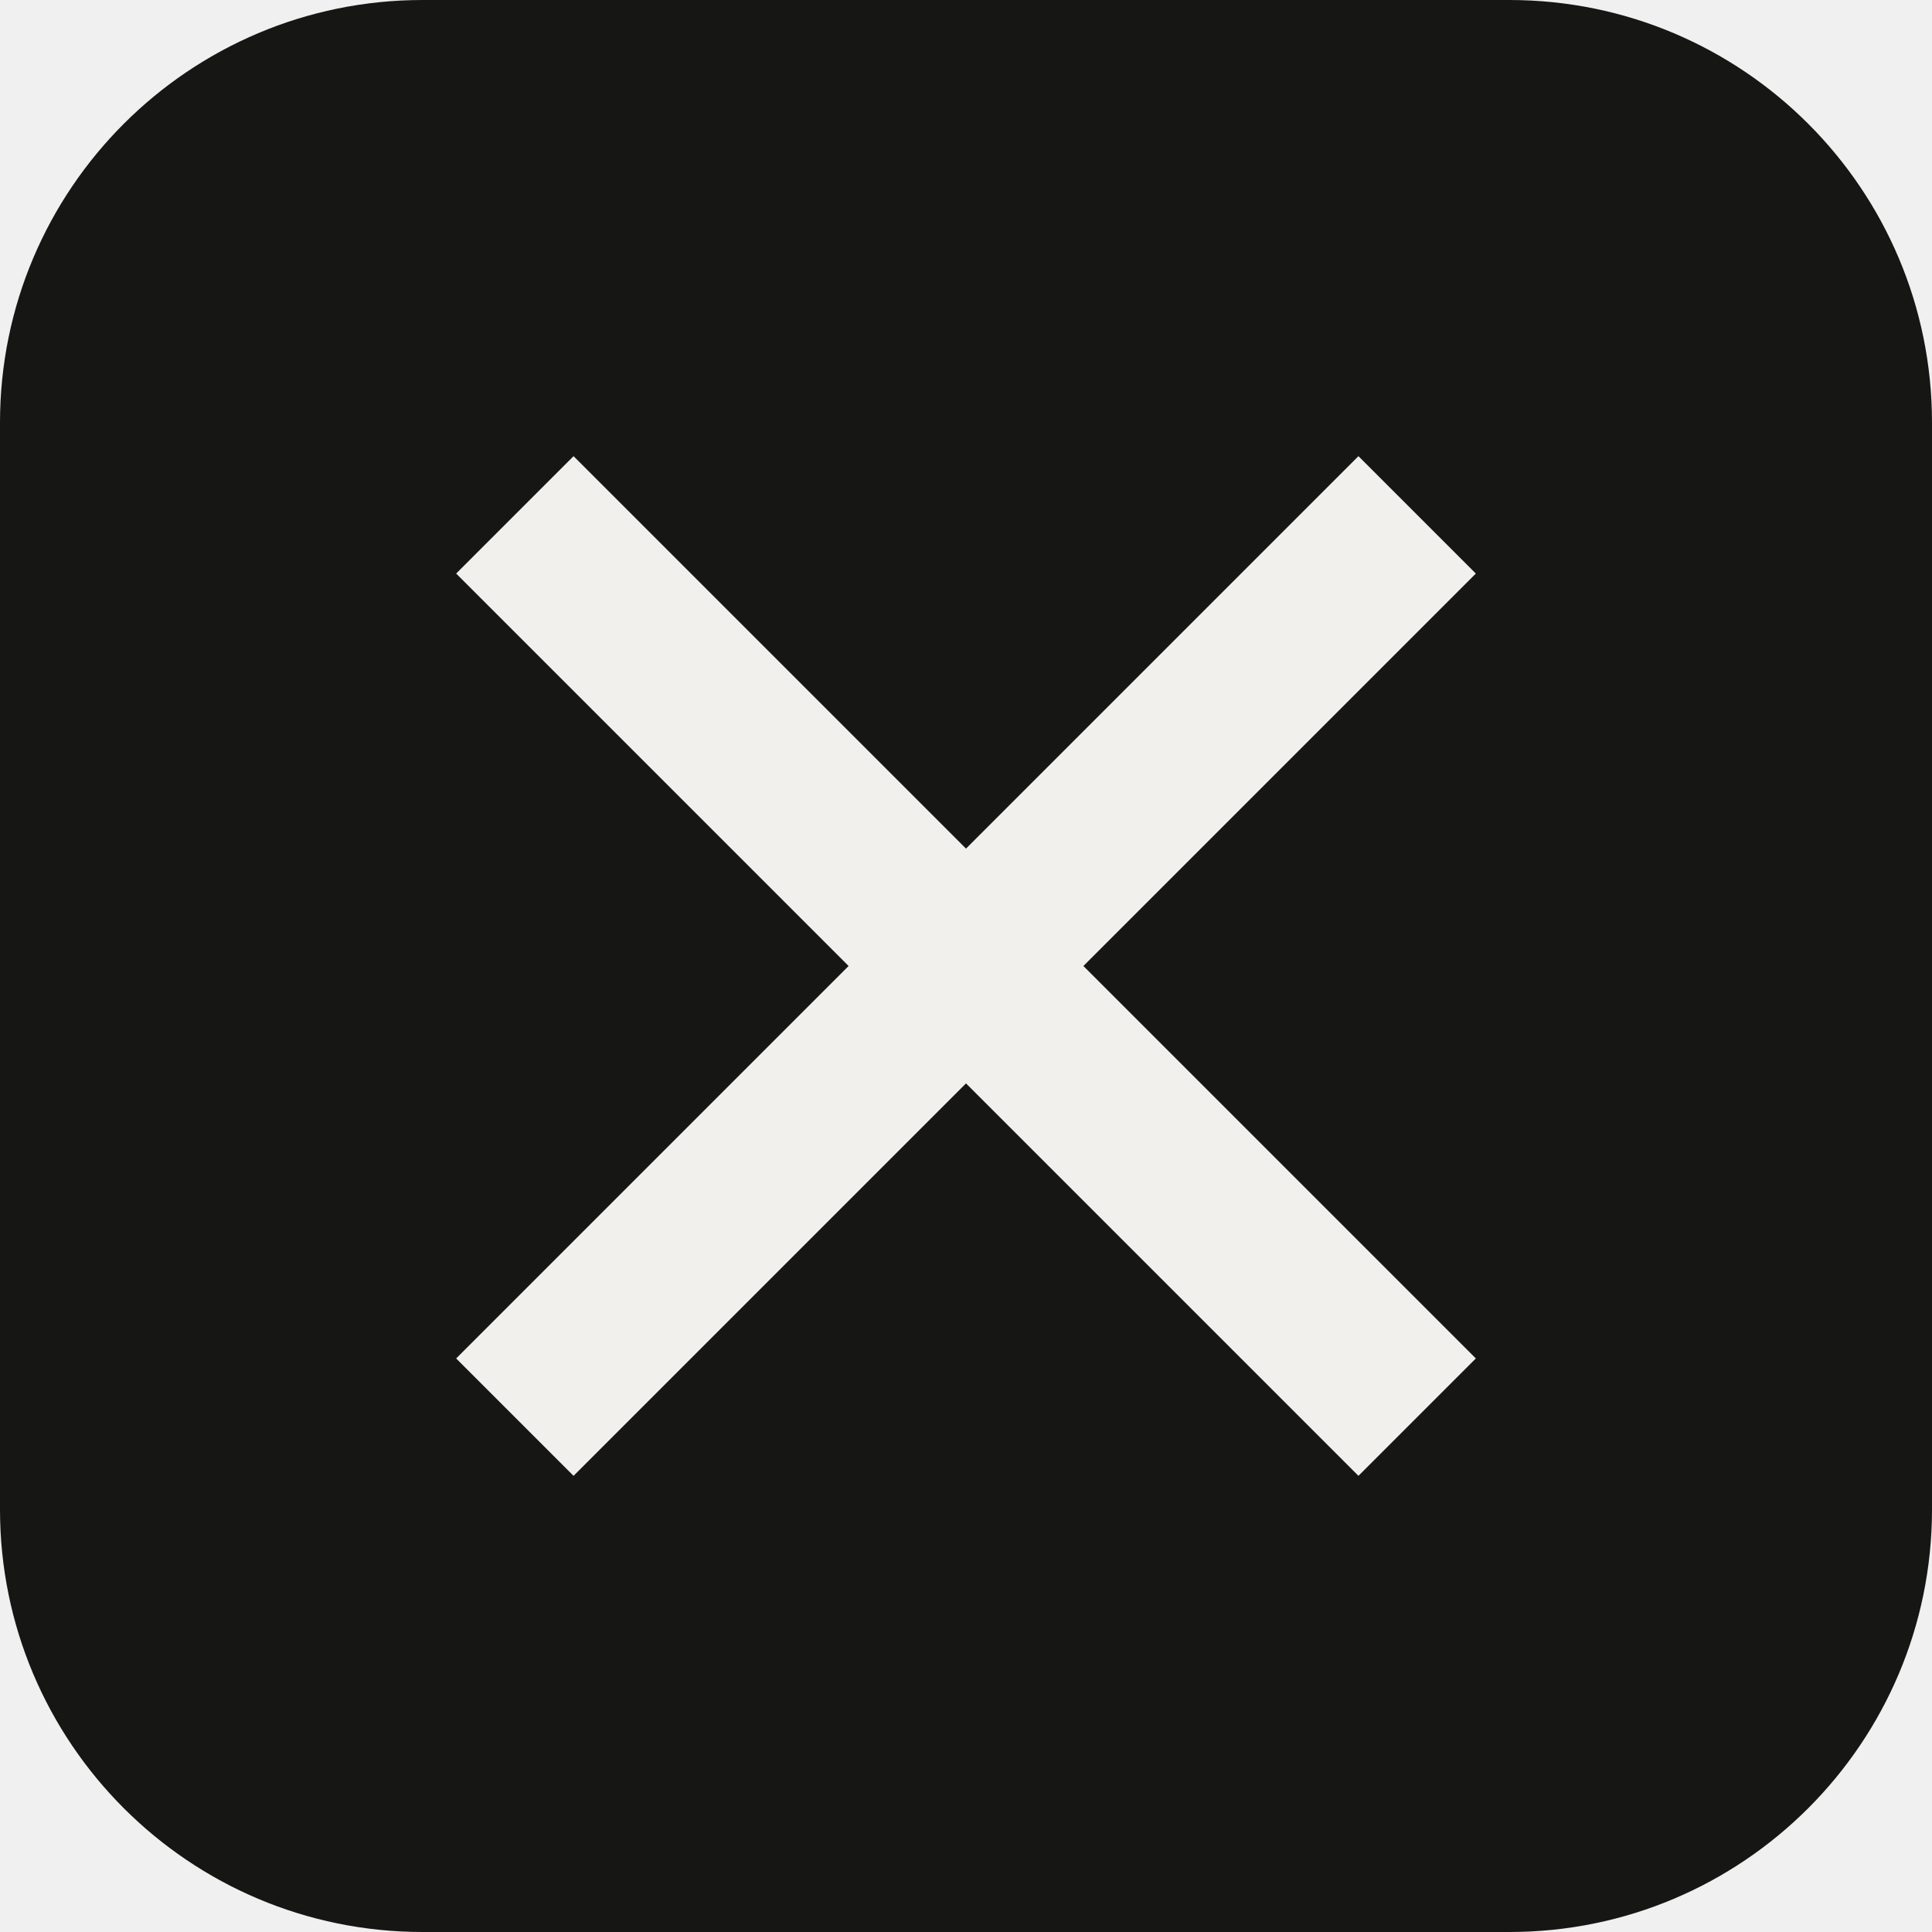
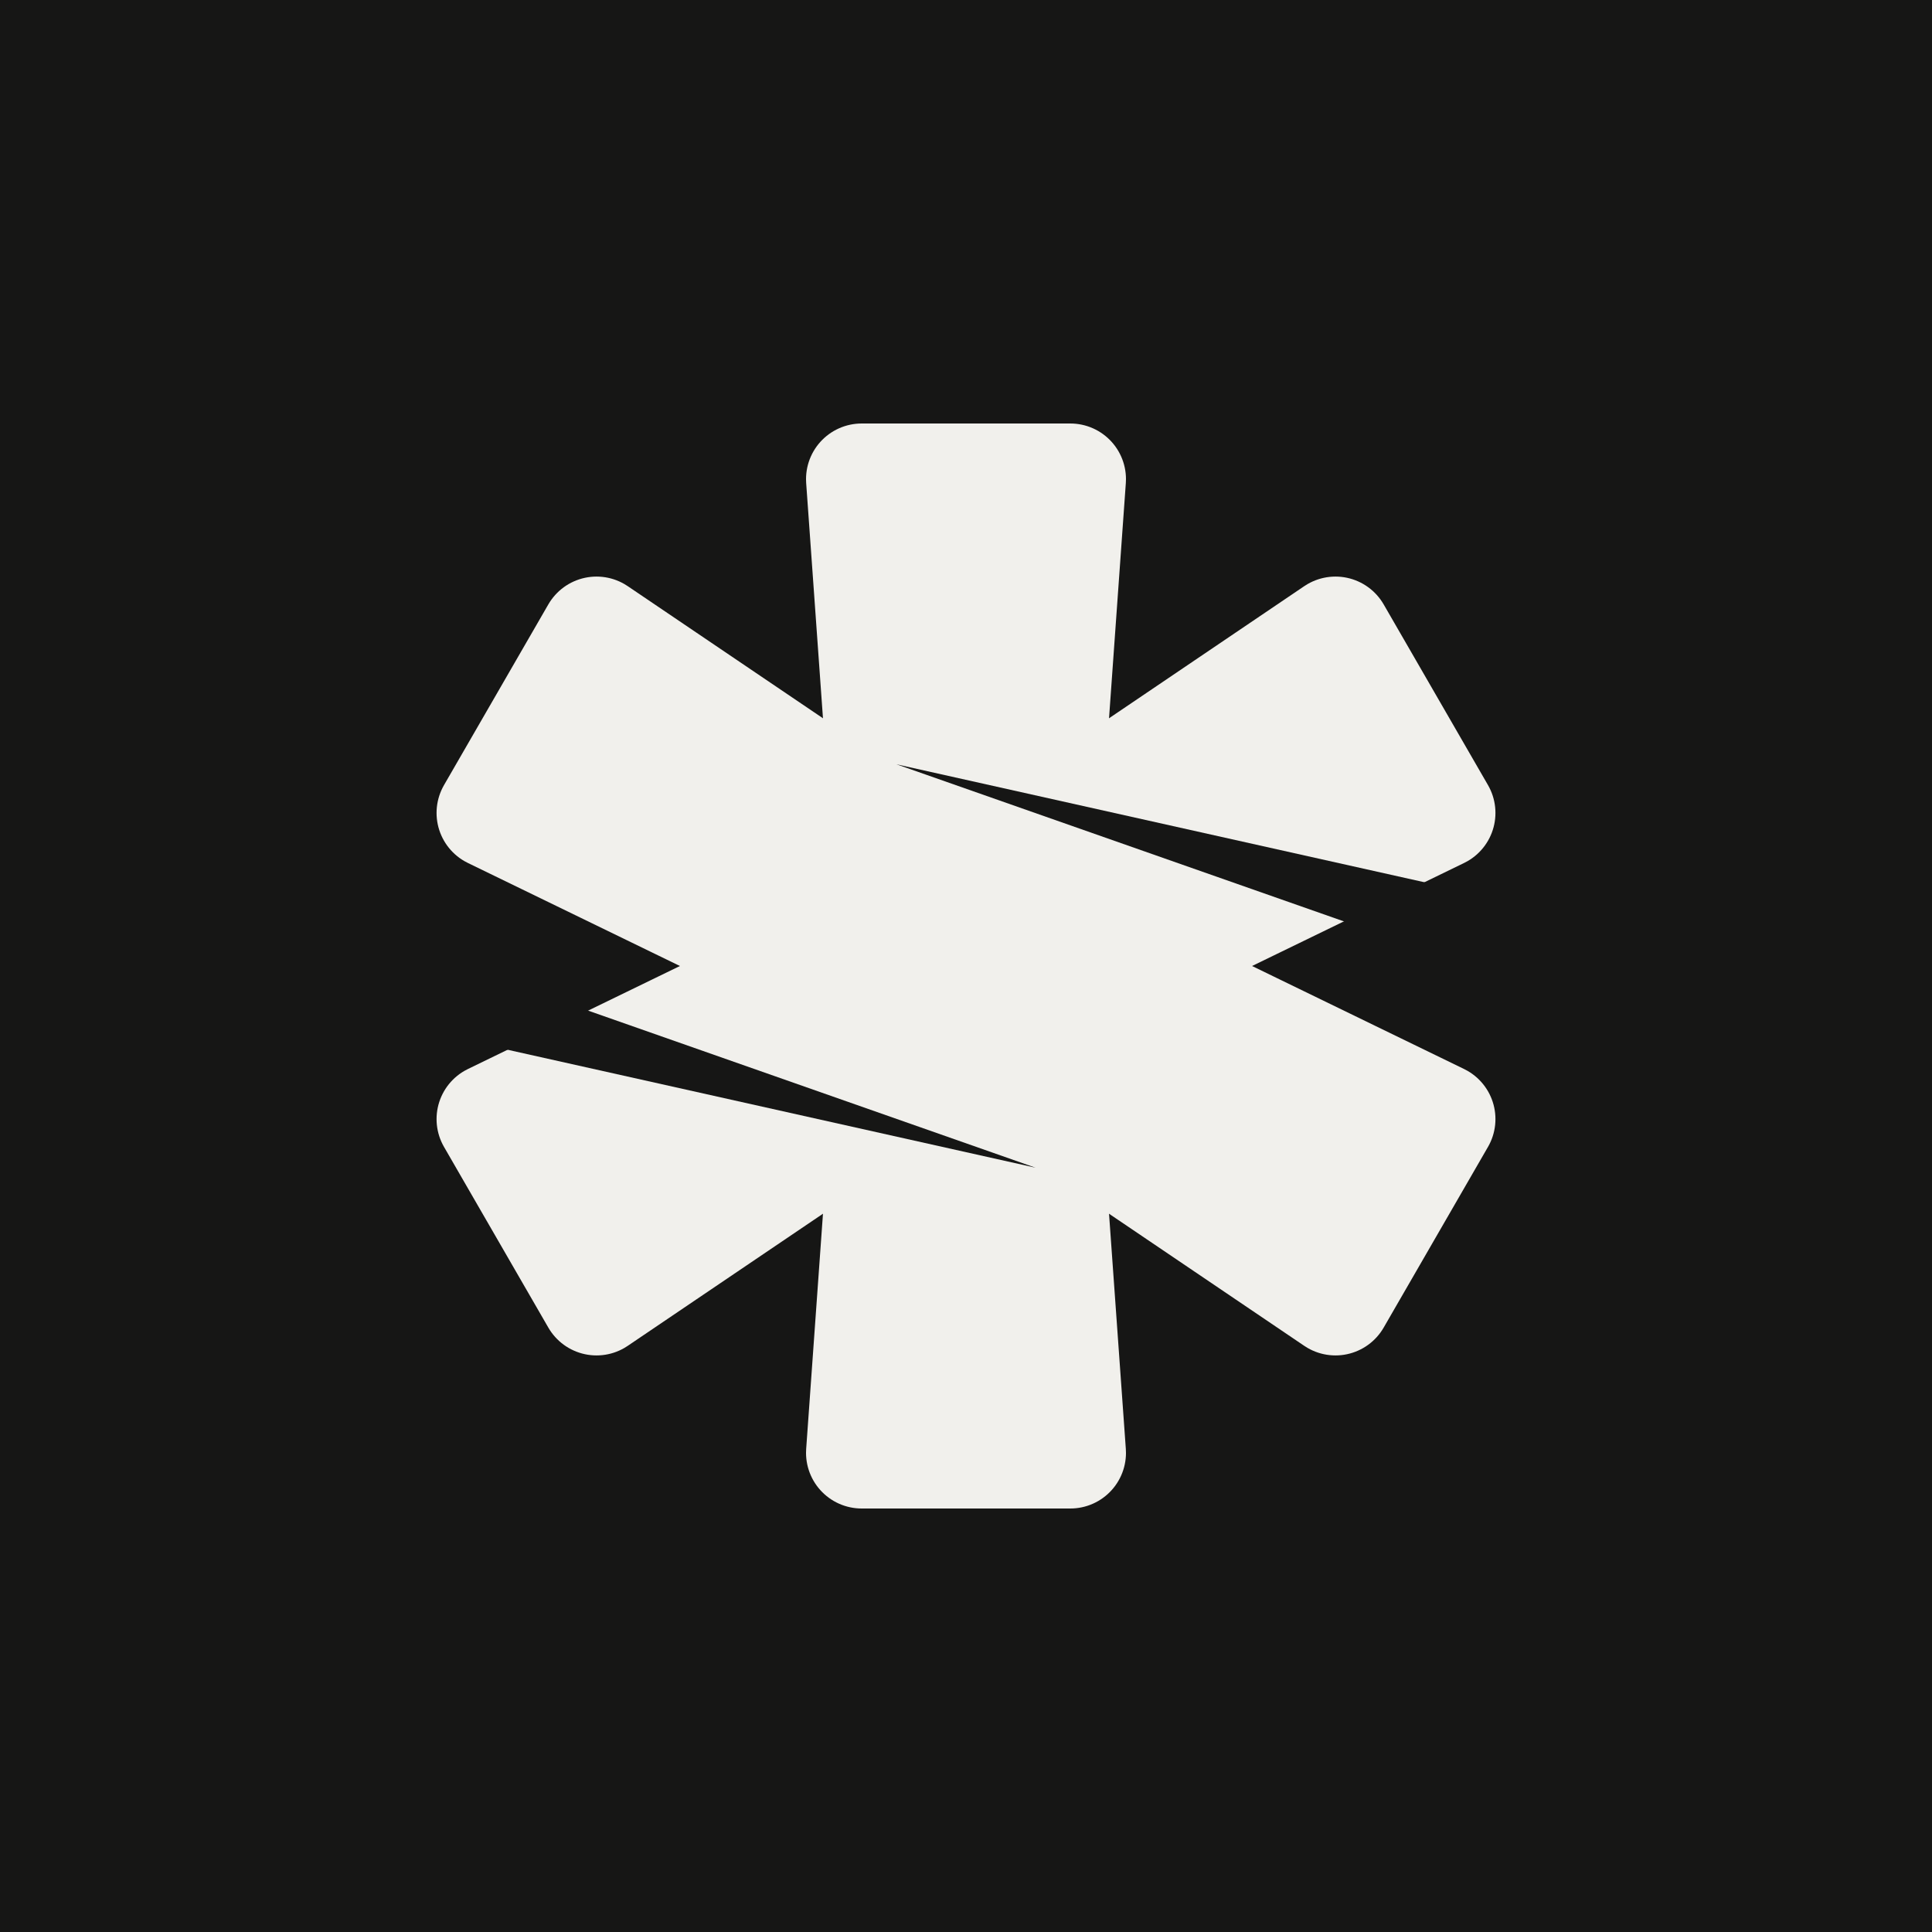
- <svg xmlns="http://www.w3.org/2000/svg" viewBox="0 0 64 64">
-   <rect width="64" height="64" rx="14" fill="#161615" />
-   <path d="M19 19 L45 45 M45 19 L19 45" stroke="#F1F0EC" stroke-width="5.5" stroke-linecap="square" />
+ <svg xmlns="http://www.w3.org/2000/svg" viewBox="0 0 100 100">
+   <style>
+     .tile { fill: #161615 } .glyph { fill: #F1F0EC }
+     @media (prefers-color-scheme: dark) { .tile { fill: #ECEBE6 } .glyph { fill: #121211 } }
+   </style>
+   <defs>
+     <mask id="m">
+       <g fill="#fff" stroke="#fff" stroke-width="8" stroke-linejoin="round">
+         <path id="a" d="M42.5 15 L57.5 15 L55 50 L57.5 85 L42.5 85 L45 50 Z" />
+         <use href="#a" transform="rotate(60 50 50)" />
+         <use href="#a" transform="rotate(-60 50 50)" />
+       </g>
+       <g fill="#000">
+         <polygon points="45,35.5 92,46 92,52" />
+         <polygon points="55,64.5 8,54 8,48" />
+       </g>
+     </mask>
+   </defs>
+   <rect class="tile" width="100" height="100" />
+   <g transform="translate(14 14) scale(0.72)">
+     <rect class="glyph" width="100" height="100" mask="url(#m)" />
+   </g>
</svg>
